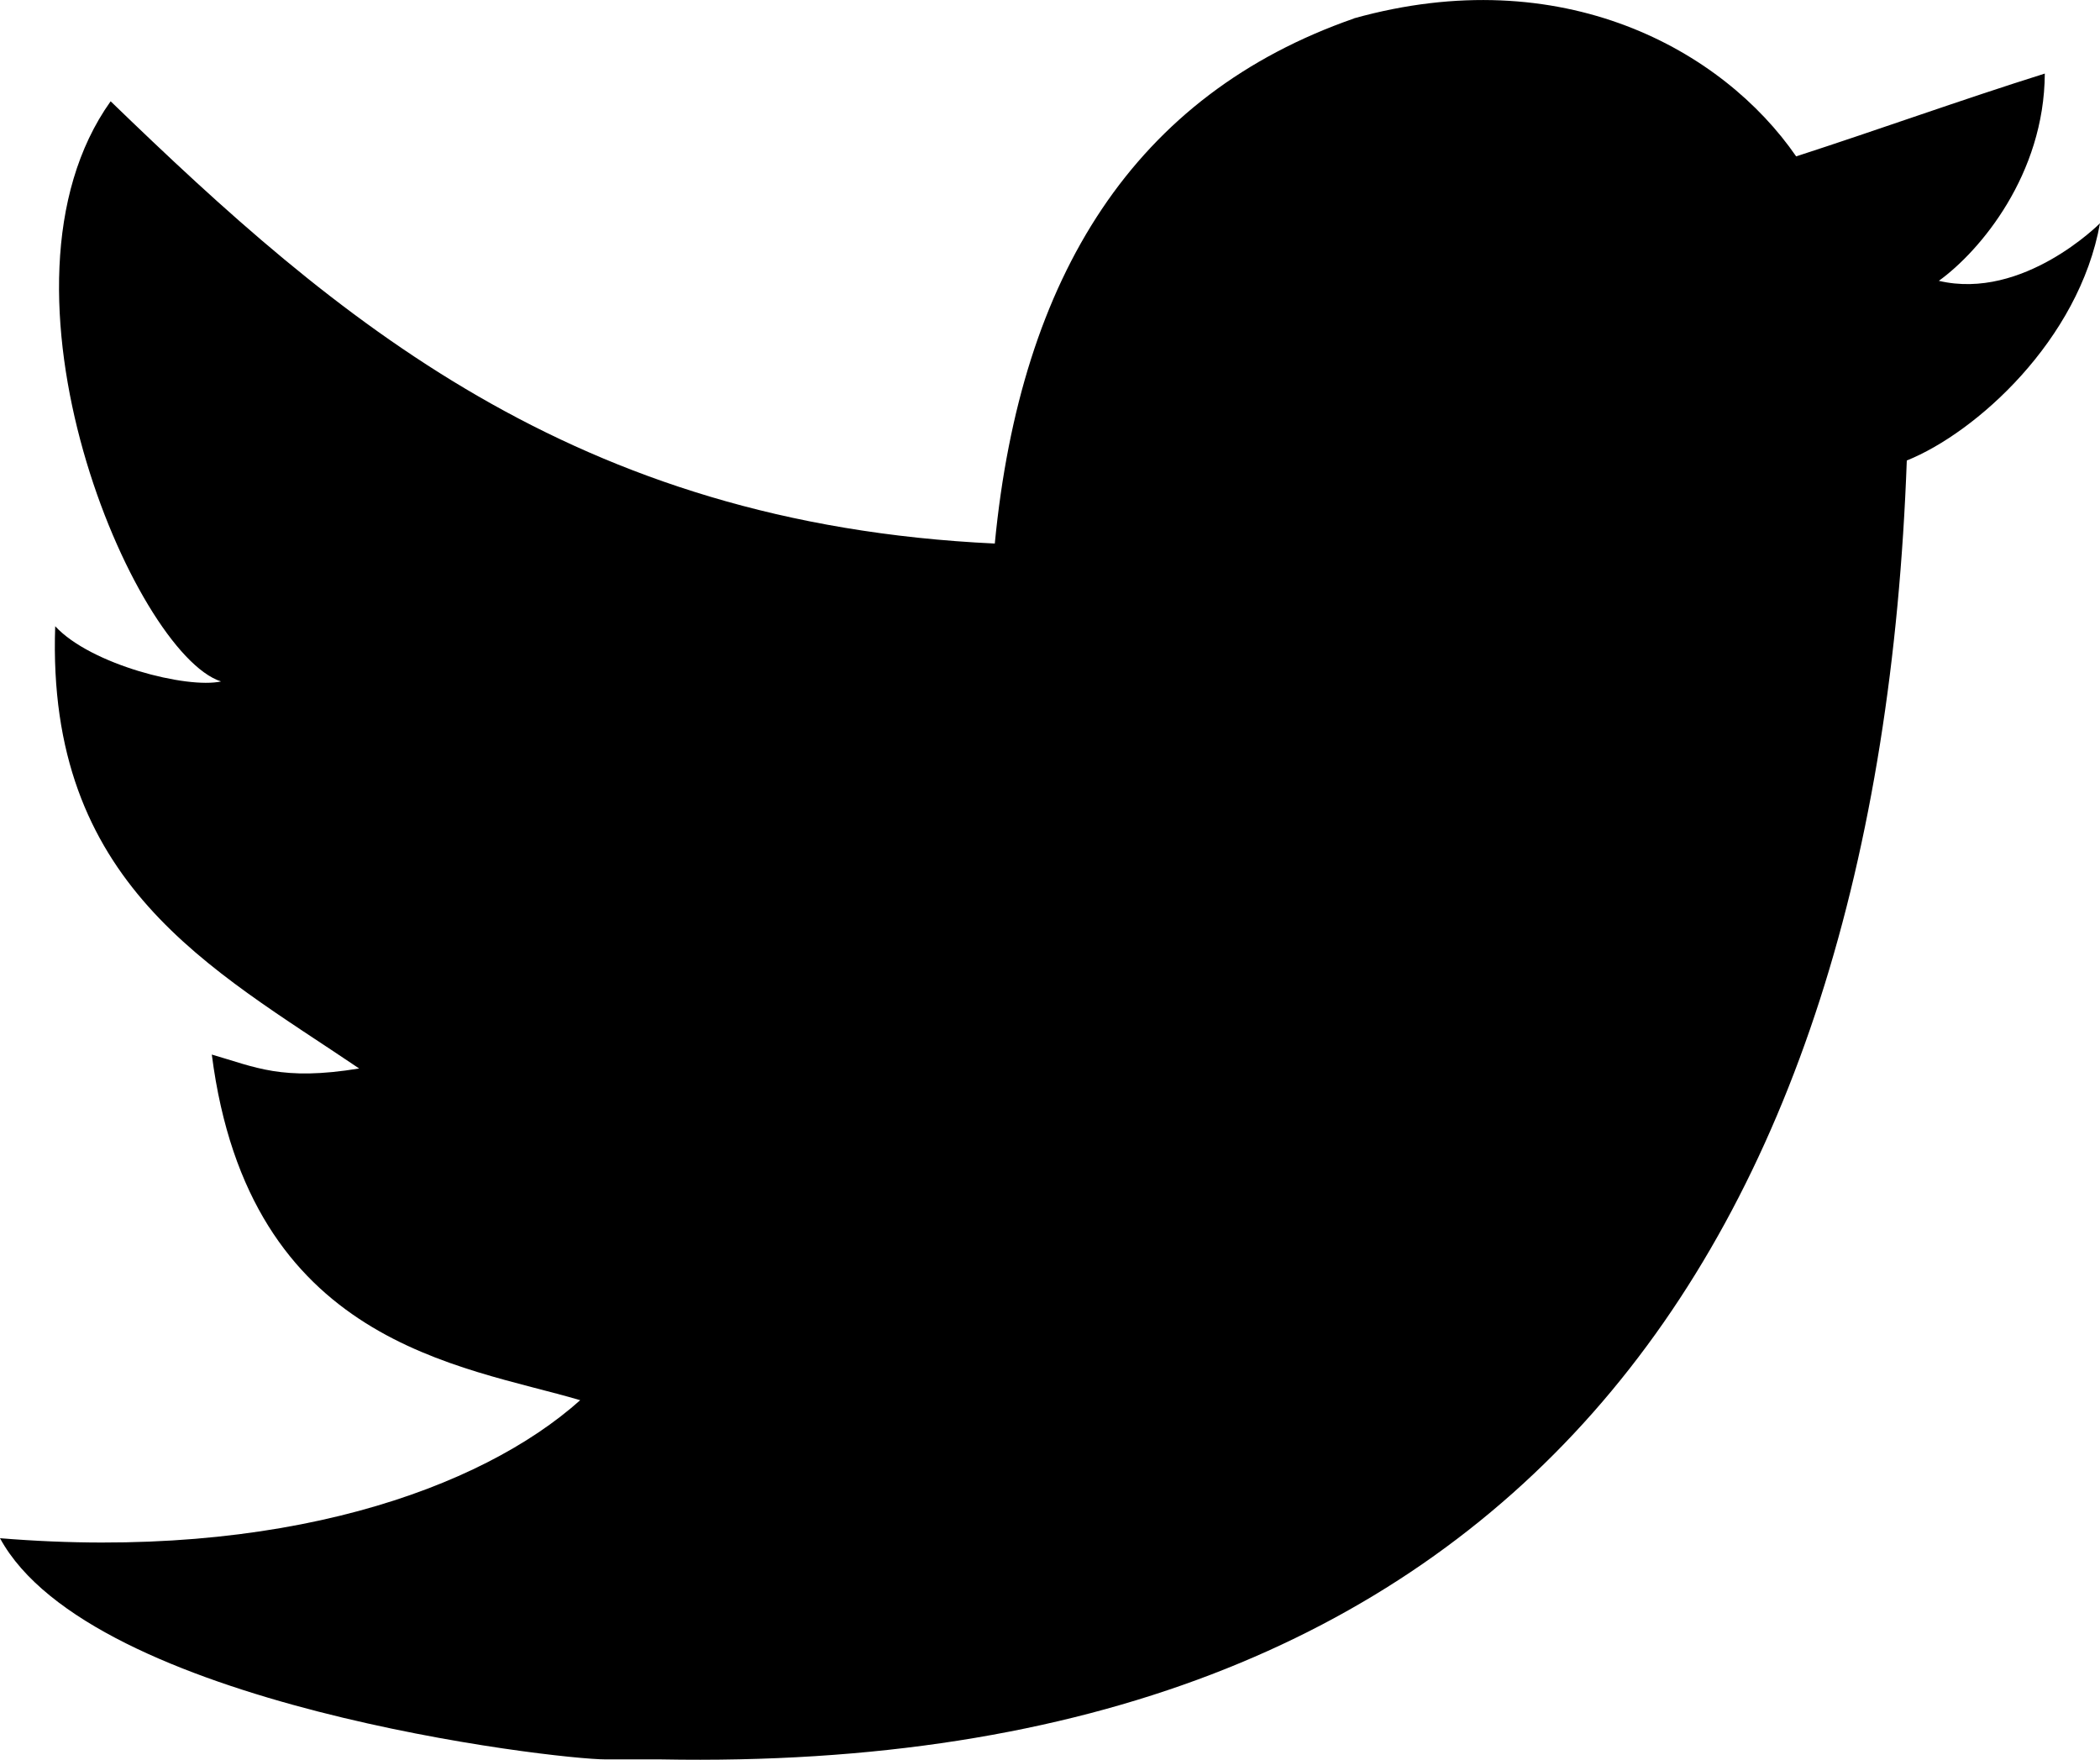
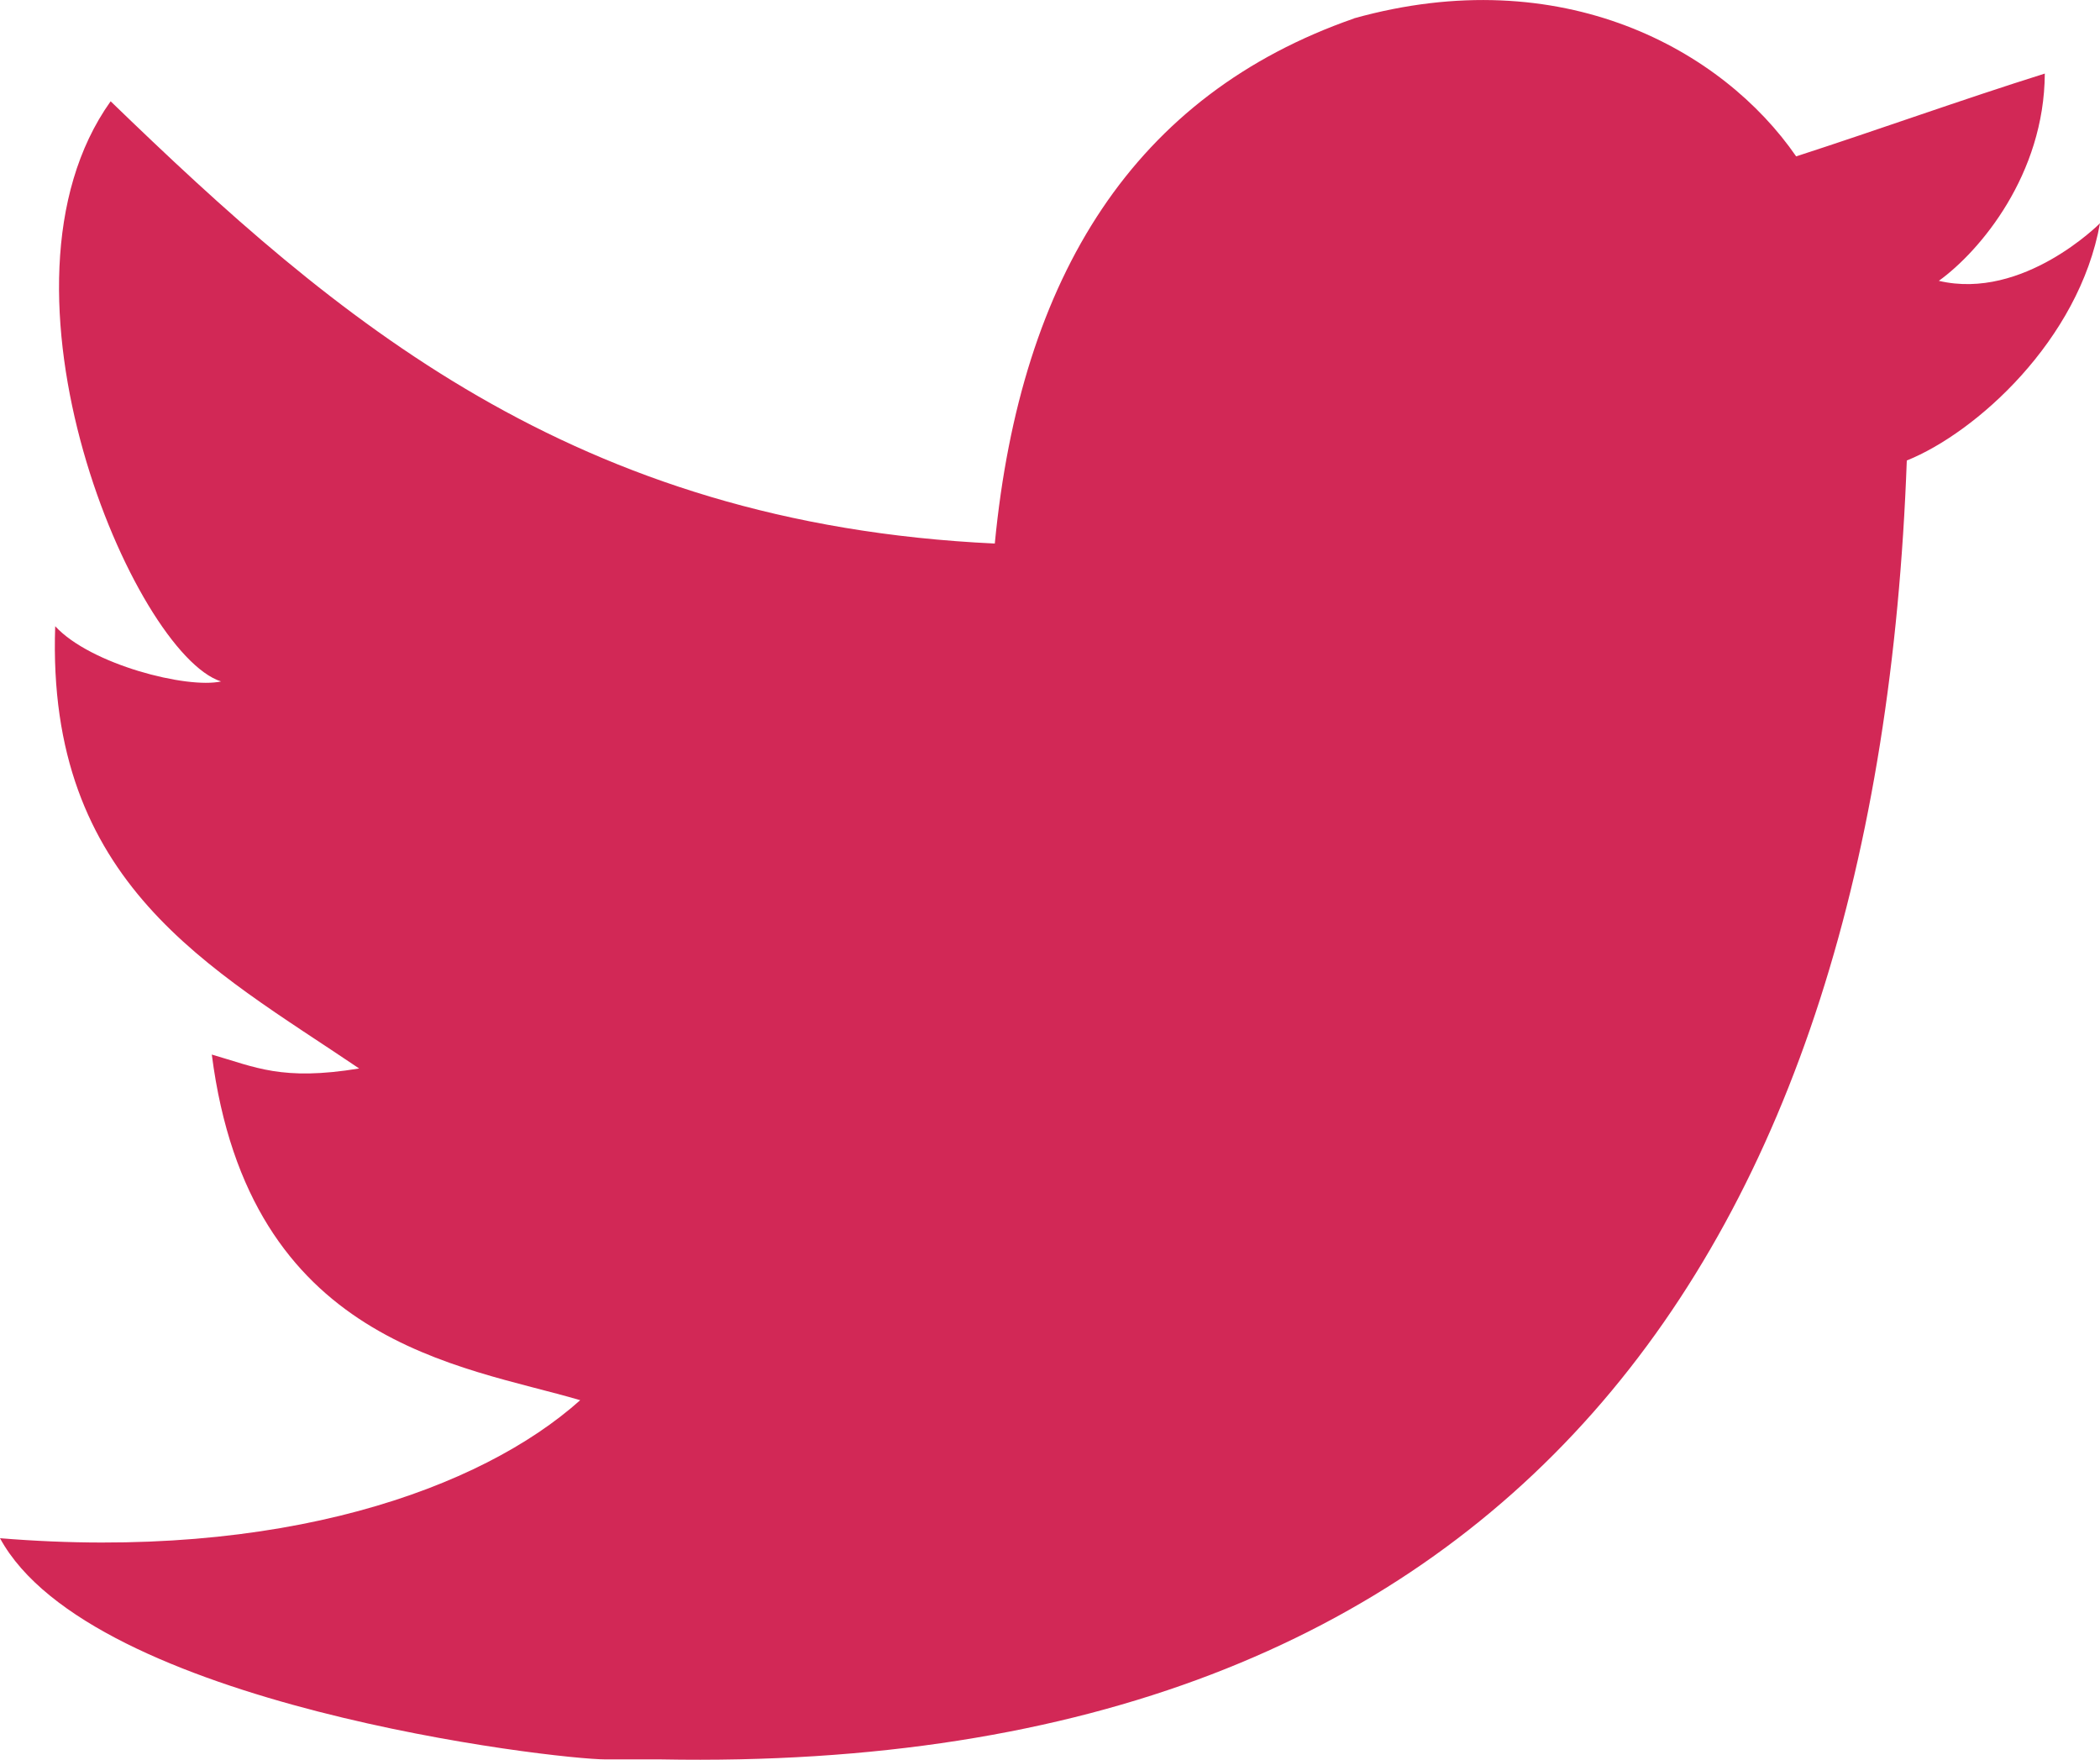
<svg xmlns="http://www.w3.org/2000/svg" version="1" width="17.5" height="14.663" viewBox="0 0 17.5 14.663">
-   <path fill-rule="evenodd" clip-rule="evenodd" d="M11.283.153c1.736-.485 3.074.263 3.685 1.15.694-.225 1.372-.47 2.072-.69-.004.84-.538 1.478-.883 1.727.704.166 1.343-.48 1.343-.48-.175.976-1.035 1.746-1.61 1.977-.24 6.592-3.273 10.956-10.383 10.823h-.46c-.422 0-4.29-.45-5.047-1.843 2.34.192 4.01-.412 4.835-1.15-.99-.293-2.76-.464-3.07-2.88.362.104.583.222 1.228.116C1.757 8.067.385 7.366.46 5.218c.295.32 1.1.523 1.382.46C1.117 5.445-.188 2.4.922.844c1.872 1.81 3.847 3.52 7.368 3.685.216-2.24 1.17-3.74 2.993-4.375z" />
+   <path fill="#d22856" fill-rule="evenodd" clip-rule="evenodd" d="M11.283.153c1.736-.485 3.074.263 3.685 1.15.694-.225 1.372-.47 2.072-.69-.004.84-.538 1.478-.883 1.727.704.166 1.343-.48 1.343-.48-.175.976-1.035 1.746-1.61 1.977-.24 6.592-3.273 10.956-10.383 10.823h-.46c-.422 0-4.29-.45-5.047-1.843 2.34.192 4.01-.412 4.835-1.15-.99-.293-2.76-.464-3.07-2.88.362.104.583.222 1.228.116C1.757 8.067.385 7.366.46 5.218c.295.32 1.1.523 1.382.46C1.117 5.445-.188 2.4.922.844c1.872 1.81 3.847 3.52 7.368 3.685.216-2.24 1.17-3.74 2.993-4.375z" />
</svg>
